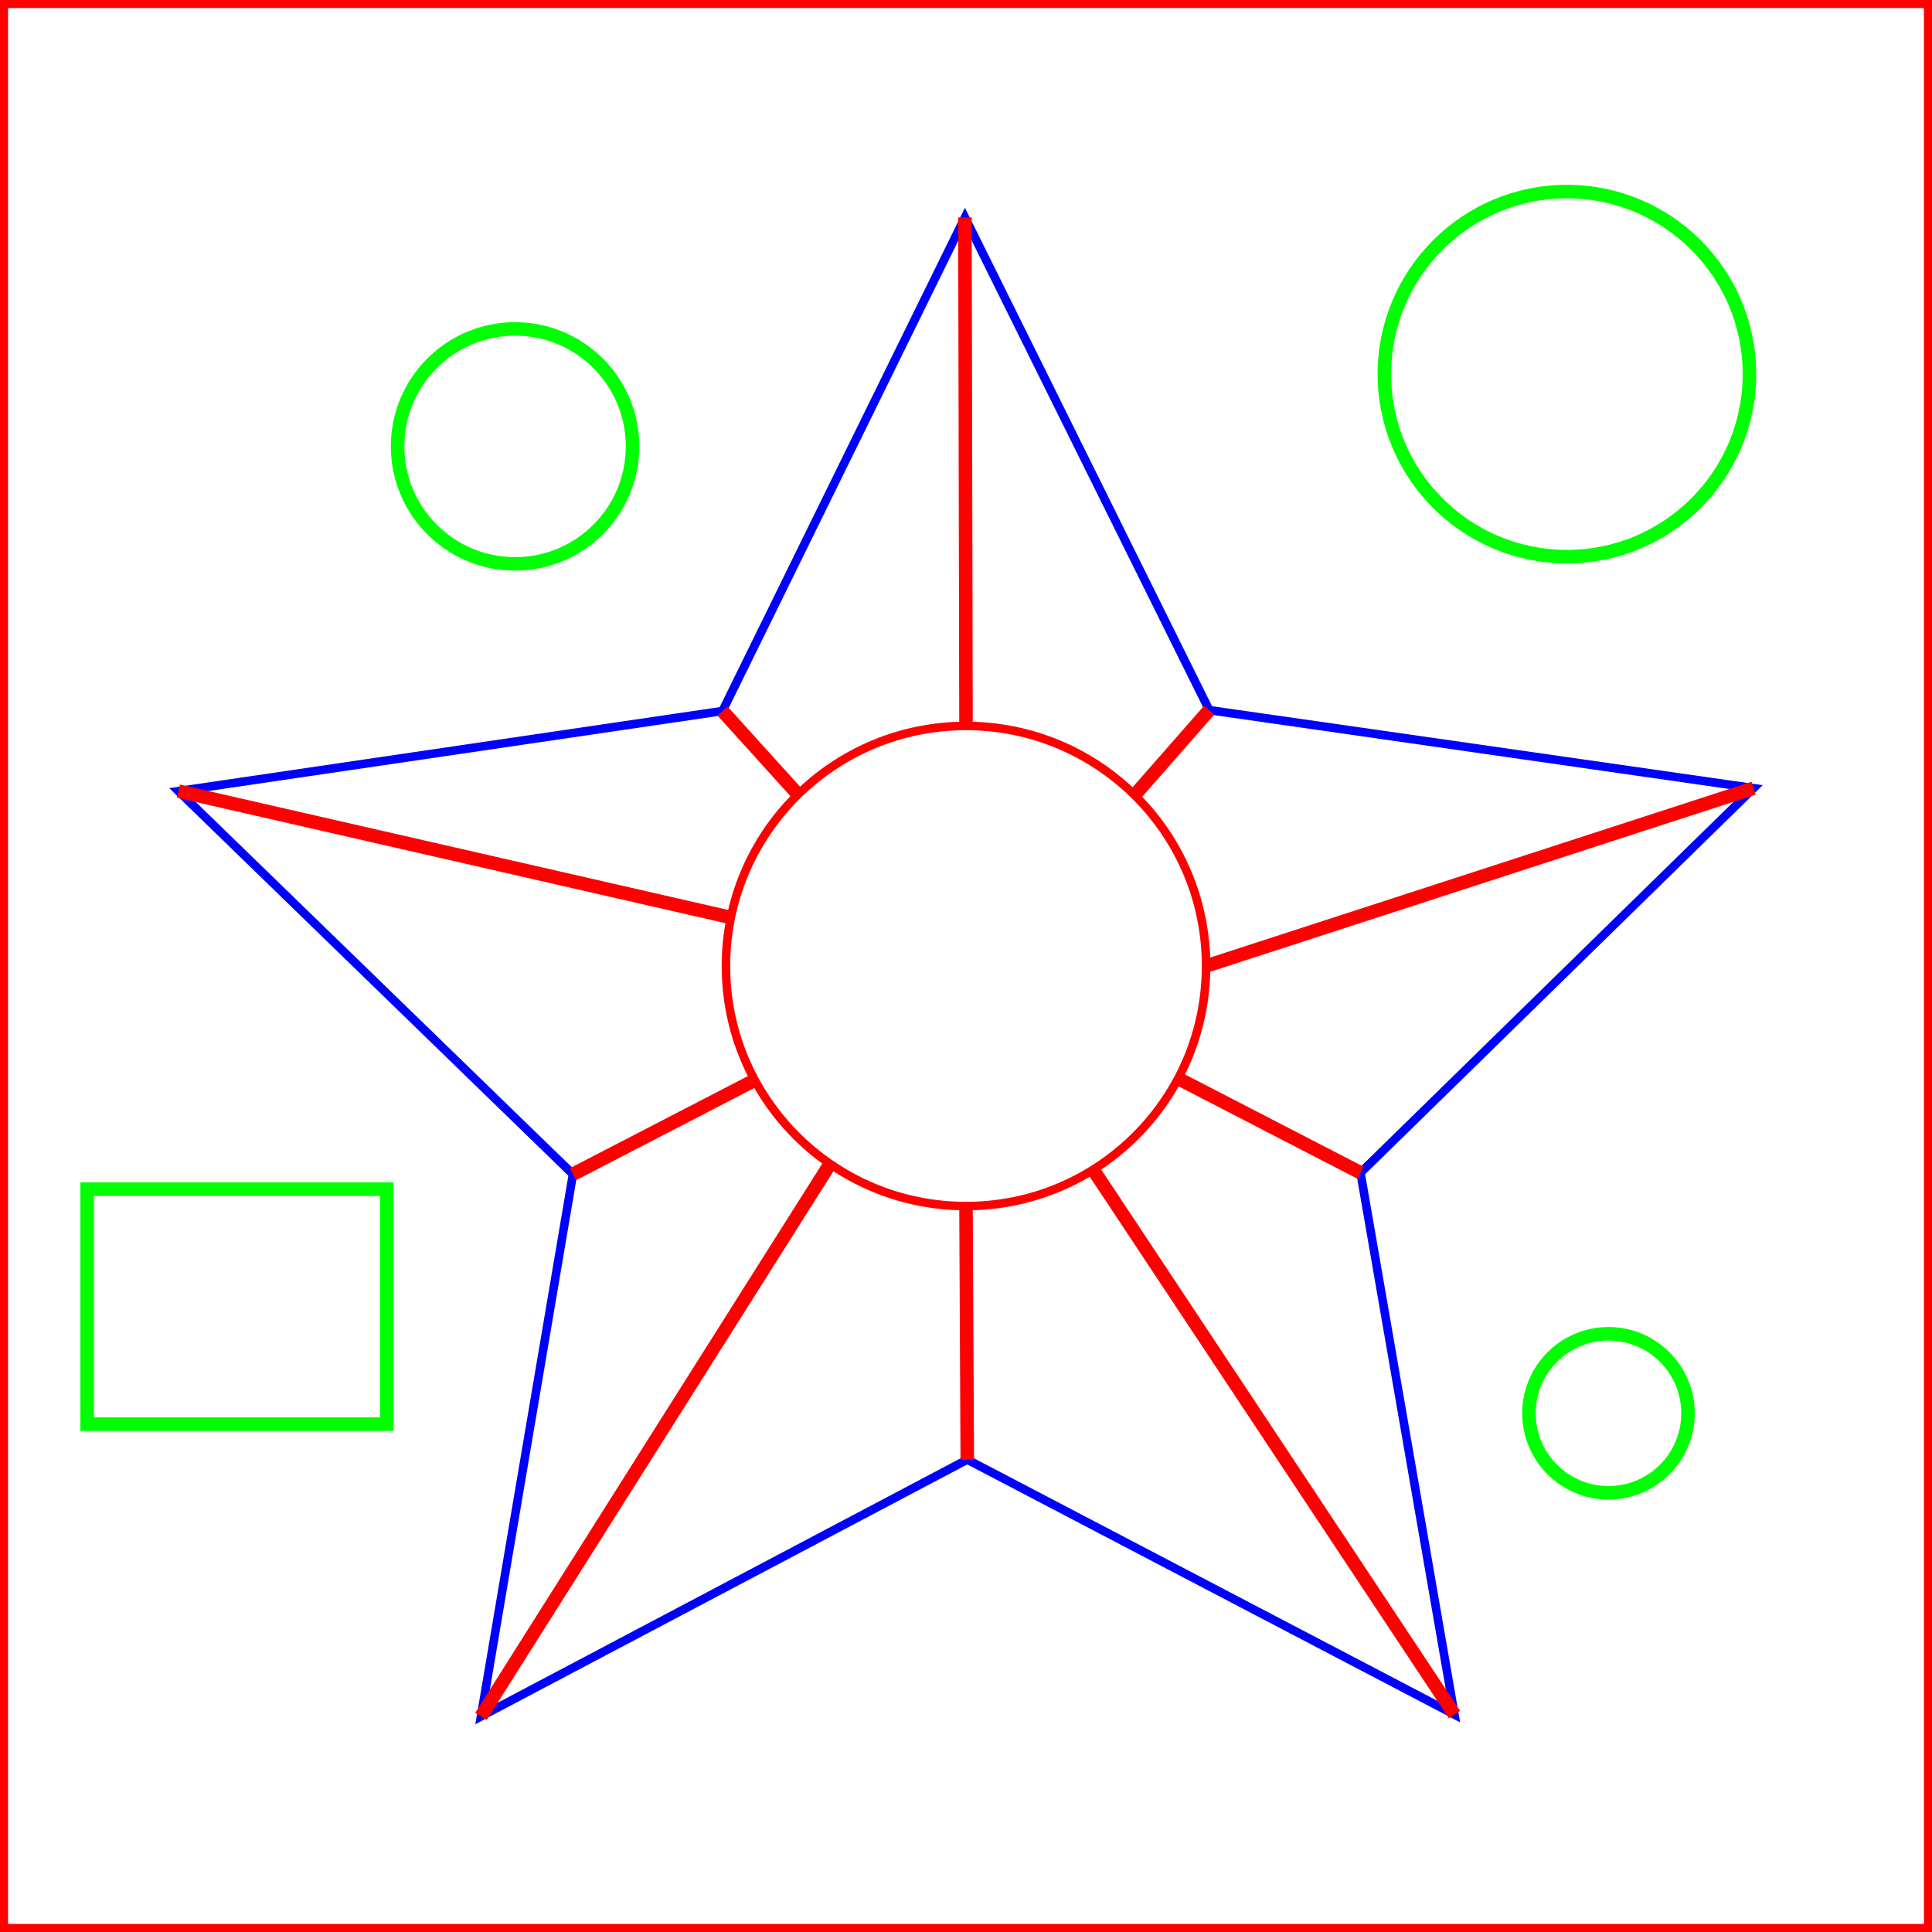
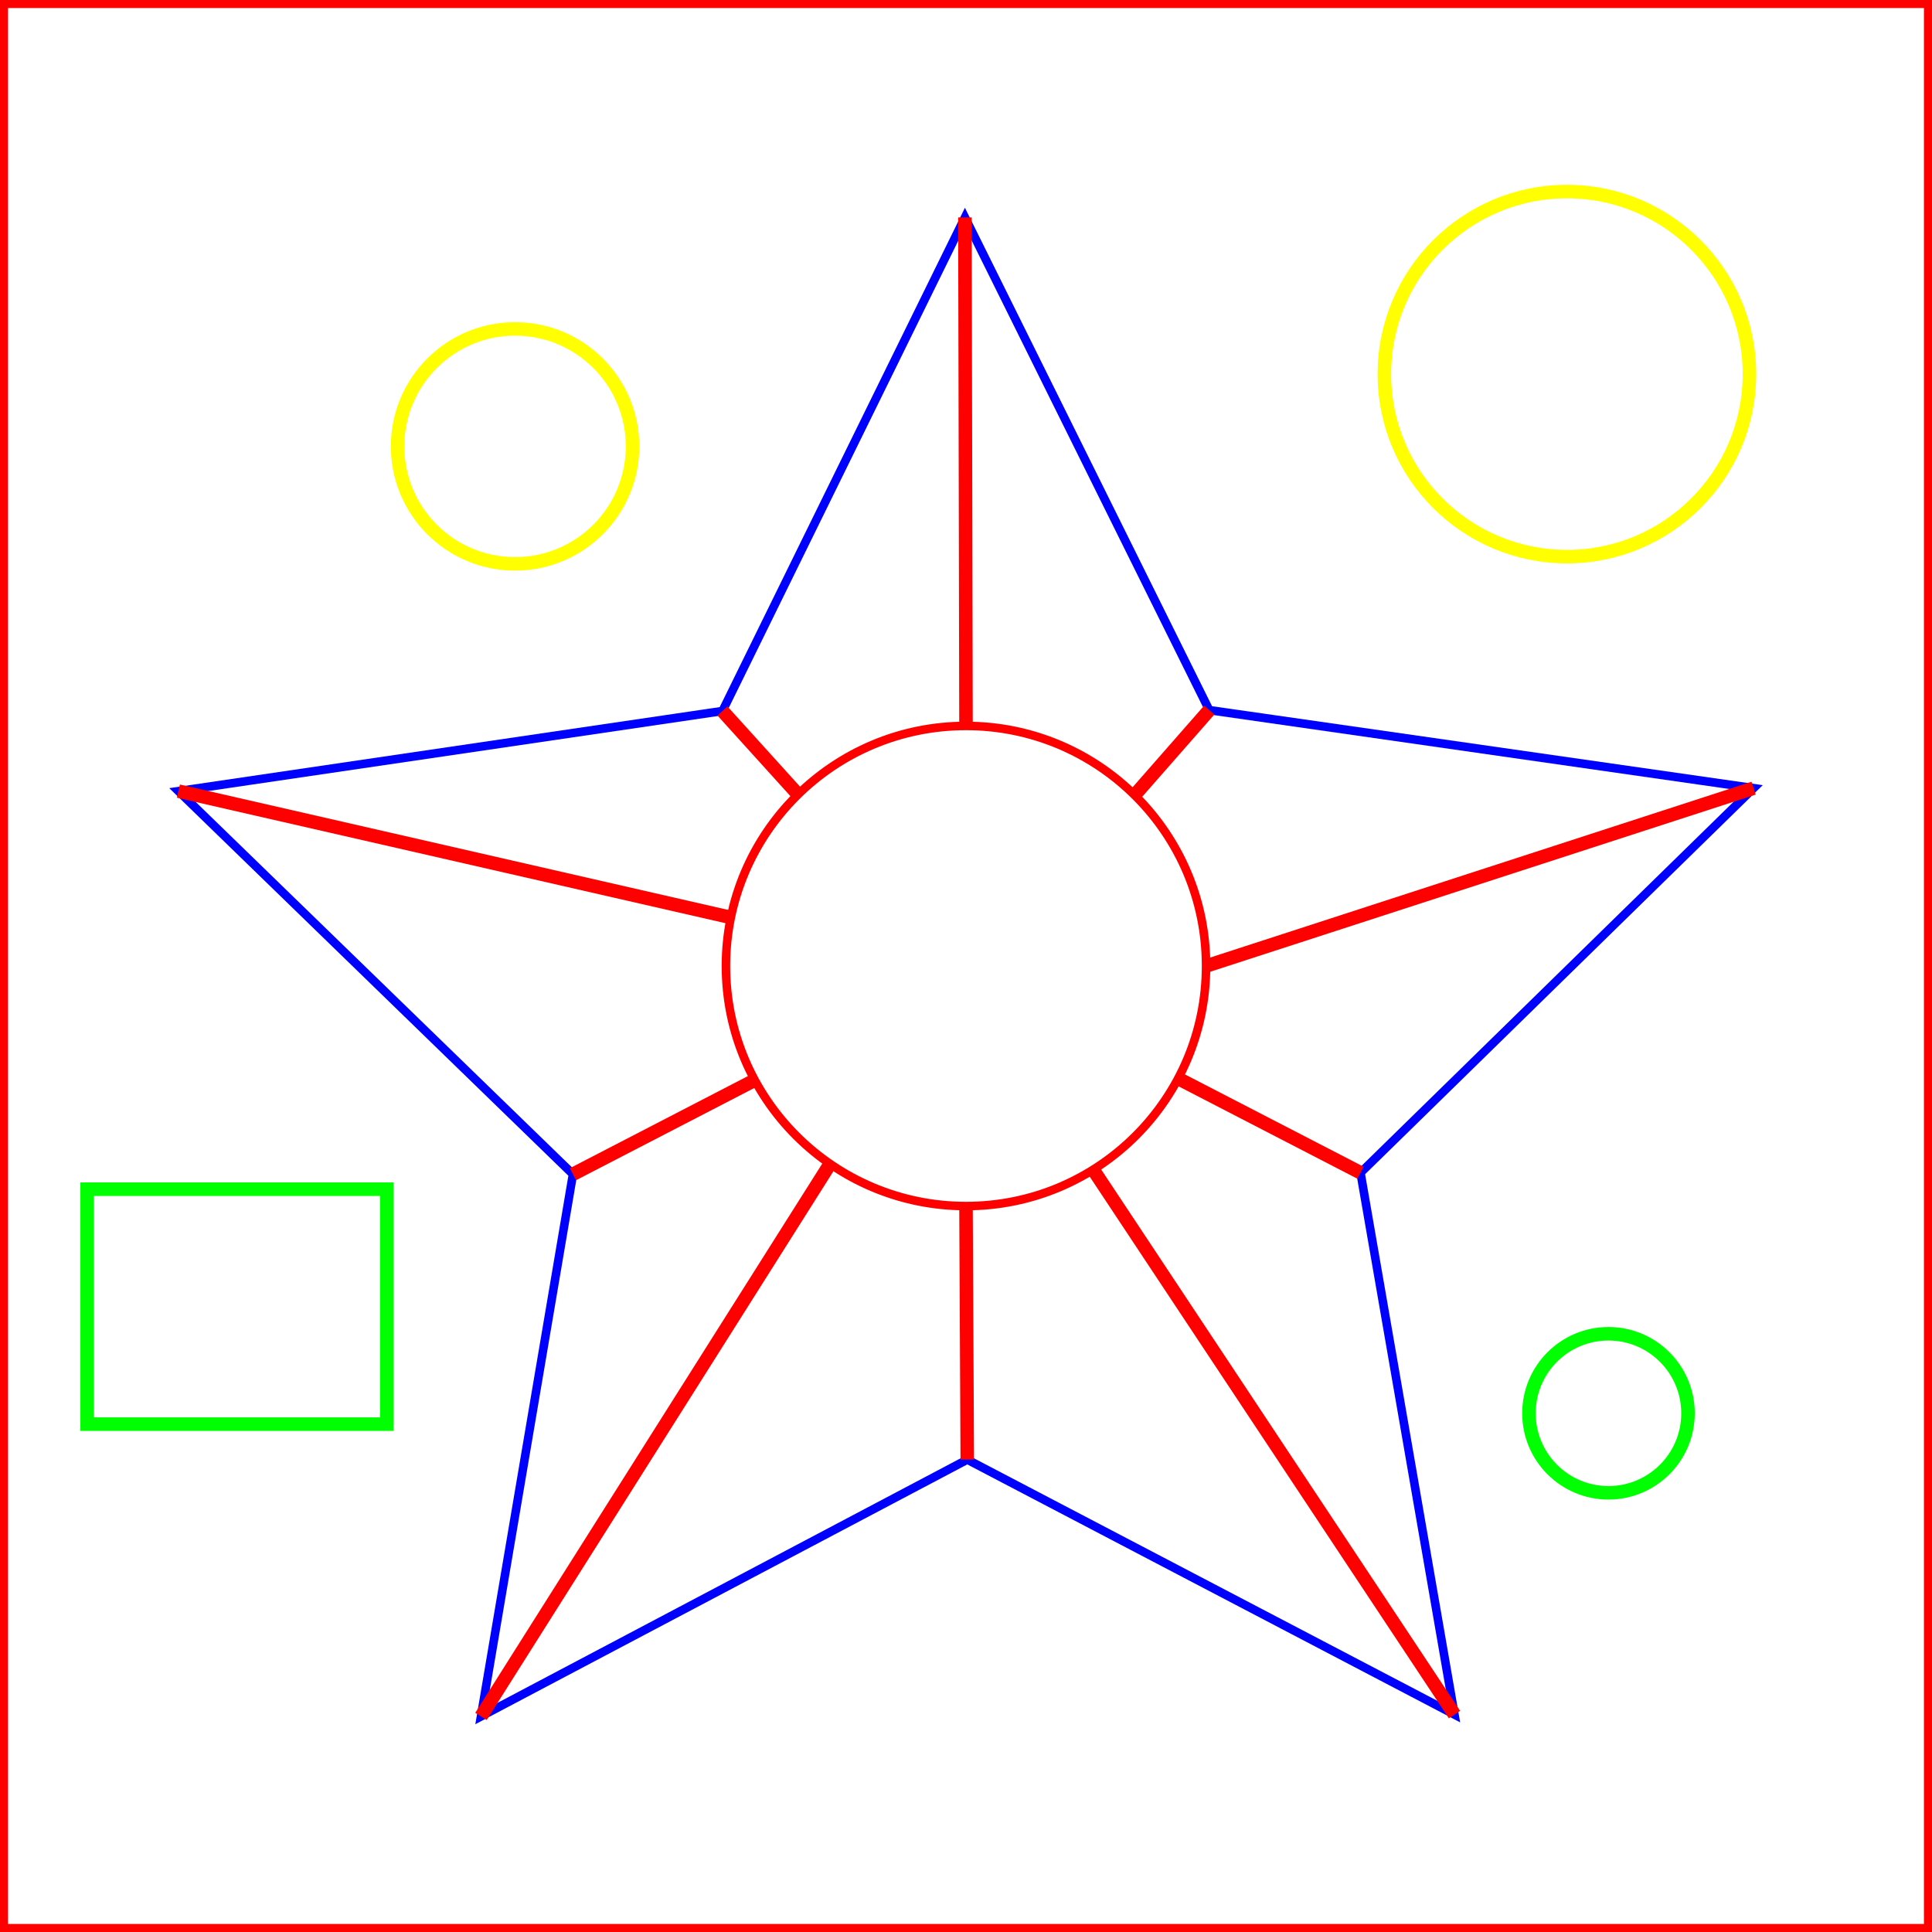
<svg xmlns="http://www.w3.org/2000/svg" width="200mm" height="200mm" viewBox="0 0 200 200" version="1.1" id="svg1">
  <defs id="defs1" />
  <g id="layer1" transform="translate(-5.000002,-48.5)">
    <rect style="fill:none;stroke:#ff0000;stroke-width:0.834;stroke-opacity:1" id="rect1" width="199.166" height="199.166" x="5.417" y="48.917" />
    <path style="fill:none;stroke:#0000ff;stroke-width:0.265;stroke-opacity:1" id="path1" d="M 37.644,55.489 22.513,47.57 7.411,55.546 10.267,38.708 -1.985,26.81 14.911,24.322 22.441,8.993 30.028,24.294 46.933,26.718 34.726,38.662 Z" transform="matrix(3.333333,0,0,3.333333,30.08729,41.02977)" />
    <ellipse style="fill:none;stroke:#ff0000;stroke-width:0.882;stroke-opacity:1" id="path2" cx="105" cy="148.5" rx="24.852" ry="24.852" />
    <path style="fill:none;stroke:#ff0000;stroke-width:1.4;stroke-dasharray:none;stroke-opacity:1" d="m 130.179,122.009 -7.721,8.804" id="path3" />
    <path style="fill:none;stroke:#ff0000;stroke-width:1.4;stroke-dasharray:none;stroke-opacity:1" d="m 79.791,122.104 7.82,8.641" id="path4" />
    <path style="fill:none;stroke:#ff0000;stroke-width:1.4;stroke-dasharray:none;stroke-opacity:1" d="M 104.889,71.007 105,123.648" id="path5" />
    <path style="fill:none;stroke:#ff0000;stroke-width:1.4;stroke-dasharray:none;stroke-opacity:1" d="M 186.531,130.09 129.852,148.5" id="path6" />
    <path style="fill:none;stroke:#ff0000;stroke-width:1.4;stroke-dasharray:none;stroke-opacity:1" d="M 155.569,225.993 118.163,169.58" id="path7" />
    <path style="fill:none;stroke:#ff0000;stroke-width:1.4;stroke-dasharray:none;stroke-opacity:1" d="m 145.84,169.902 -18.885,-9.758" id="path8" />
    <path style="fill:none;stroke:#ff0000;stroke-width:1.4;stroke-dasharray:none;stroke-opacity:1" d="M 105.131,199.596 105,173.352" id="path9" />
    <path style="fill:none;stroke:#ff0000;stroke-width:1.4;stroke-dasharray:none;stroke-opacity:1" d="M 54.792,226.182 90.929,168.985" id="path10" />
    <path style="fill:none;stroke:#ff0000;stroke-width:1.4;stroke-dasharray:none;stroke-opacity:1" d="m 64.31,170.055 18.826,-9.74" id="path11" />
    <path style="fill:none;stroke:#ff0000;stroke-width:1.4;stroke-dasharray:none;stroke-opacity:1" d="M 23.47,130.396 80.661,143.479" id="path12" />
-     <circle style="fill:none;stroke:#00ff00;stroke-width:1.4;stroke-opacity:1" id="path13" cx="58.32" cy="94.711" r="12.161" />
-     <circle style="fill:none;stroke:#00ff00;stroke-width:1.4;stroke-opacity:1" id="path14" cx="167.206" cy="87.227" r="18.896" />
+     <circle style="fill:none;stroke:#ffff00;stroke-width:1.4;stroke-opacity:1" id="path13" cx="58.32" cy="94.711" r="12.161" />
+     <circle style="fill:none;stroke:#ffff00;stroke-width:1.4;stroke-opacity:1" id="path14" cx="167.206" cy="87.227" r="18.896" />
    <circle style="fill:none;stroke:#00ff00;stroke-width:1.4;stroke-opacity:1" id="path15" cx="171.509" cy="194.803" r="8.232" />
    <rect style="fill:none;stroke:#00ff00;stroke-width:1.4;stroke-opacity:1" id="rect15" width="31.014" height="24.322" x="14.023" y="171.604" />
  </g>
</svg>
